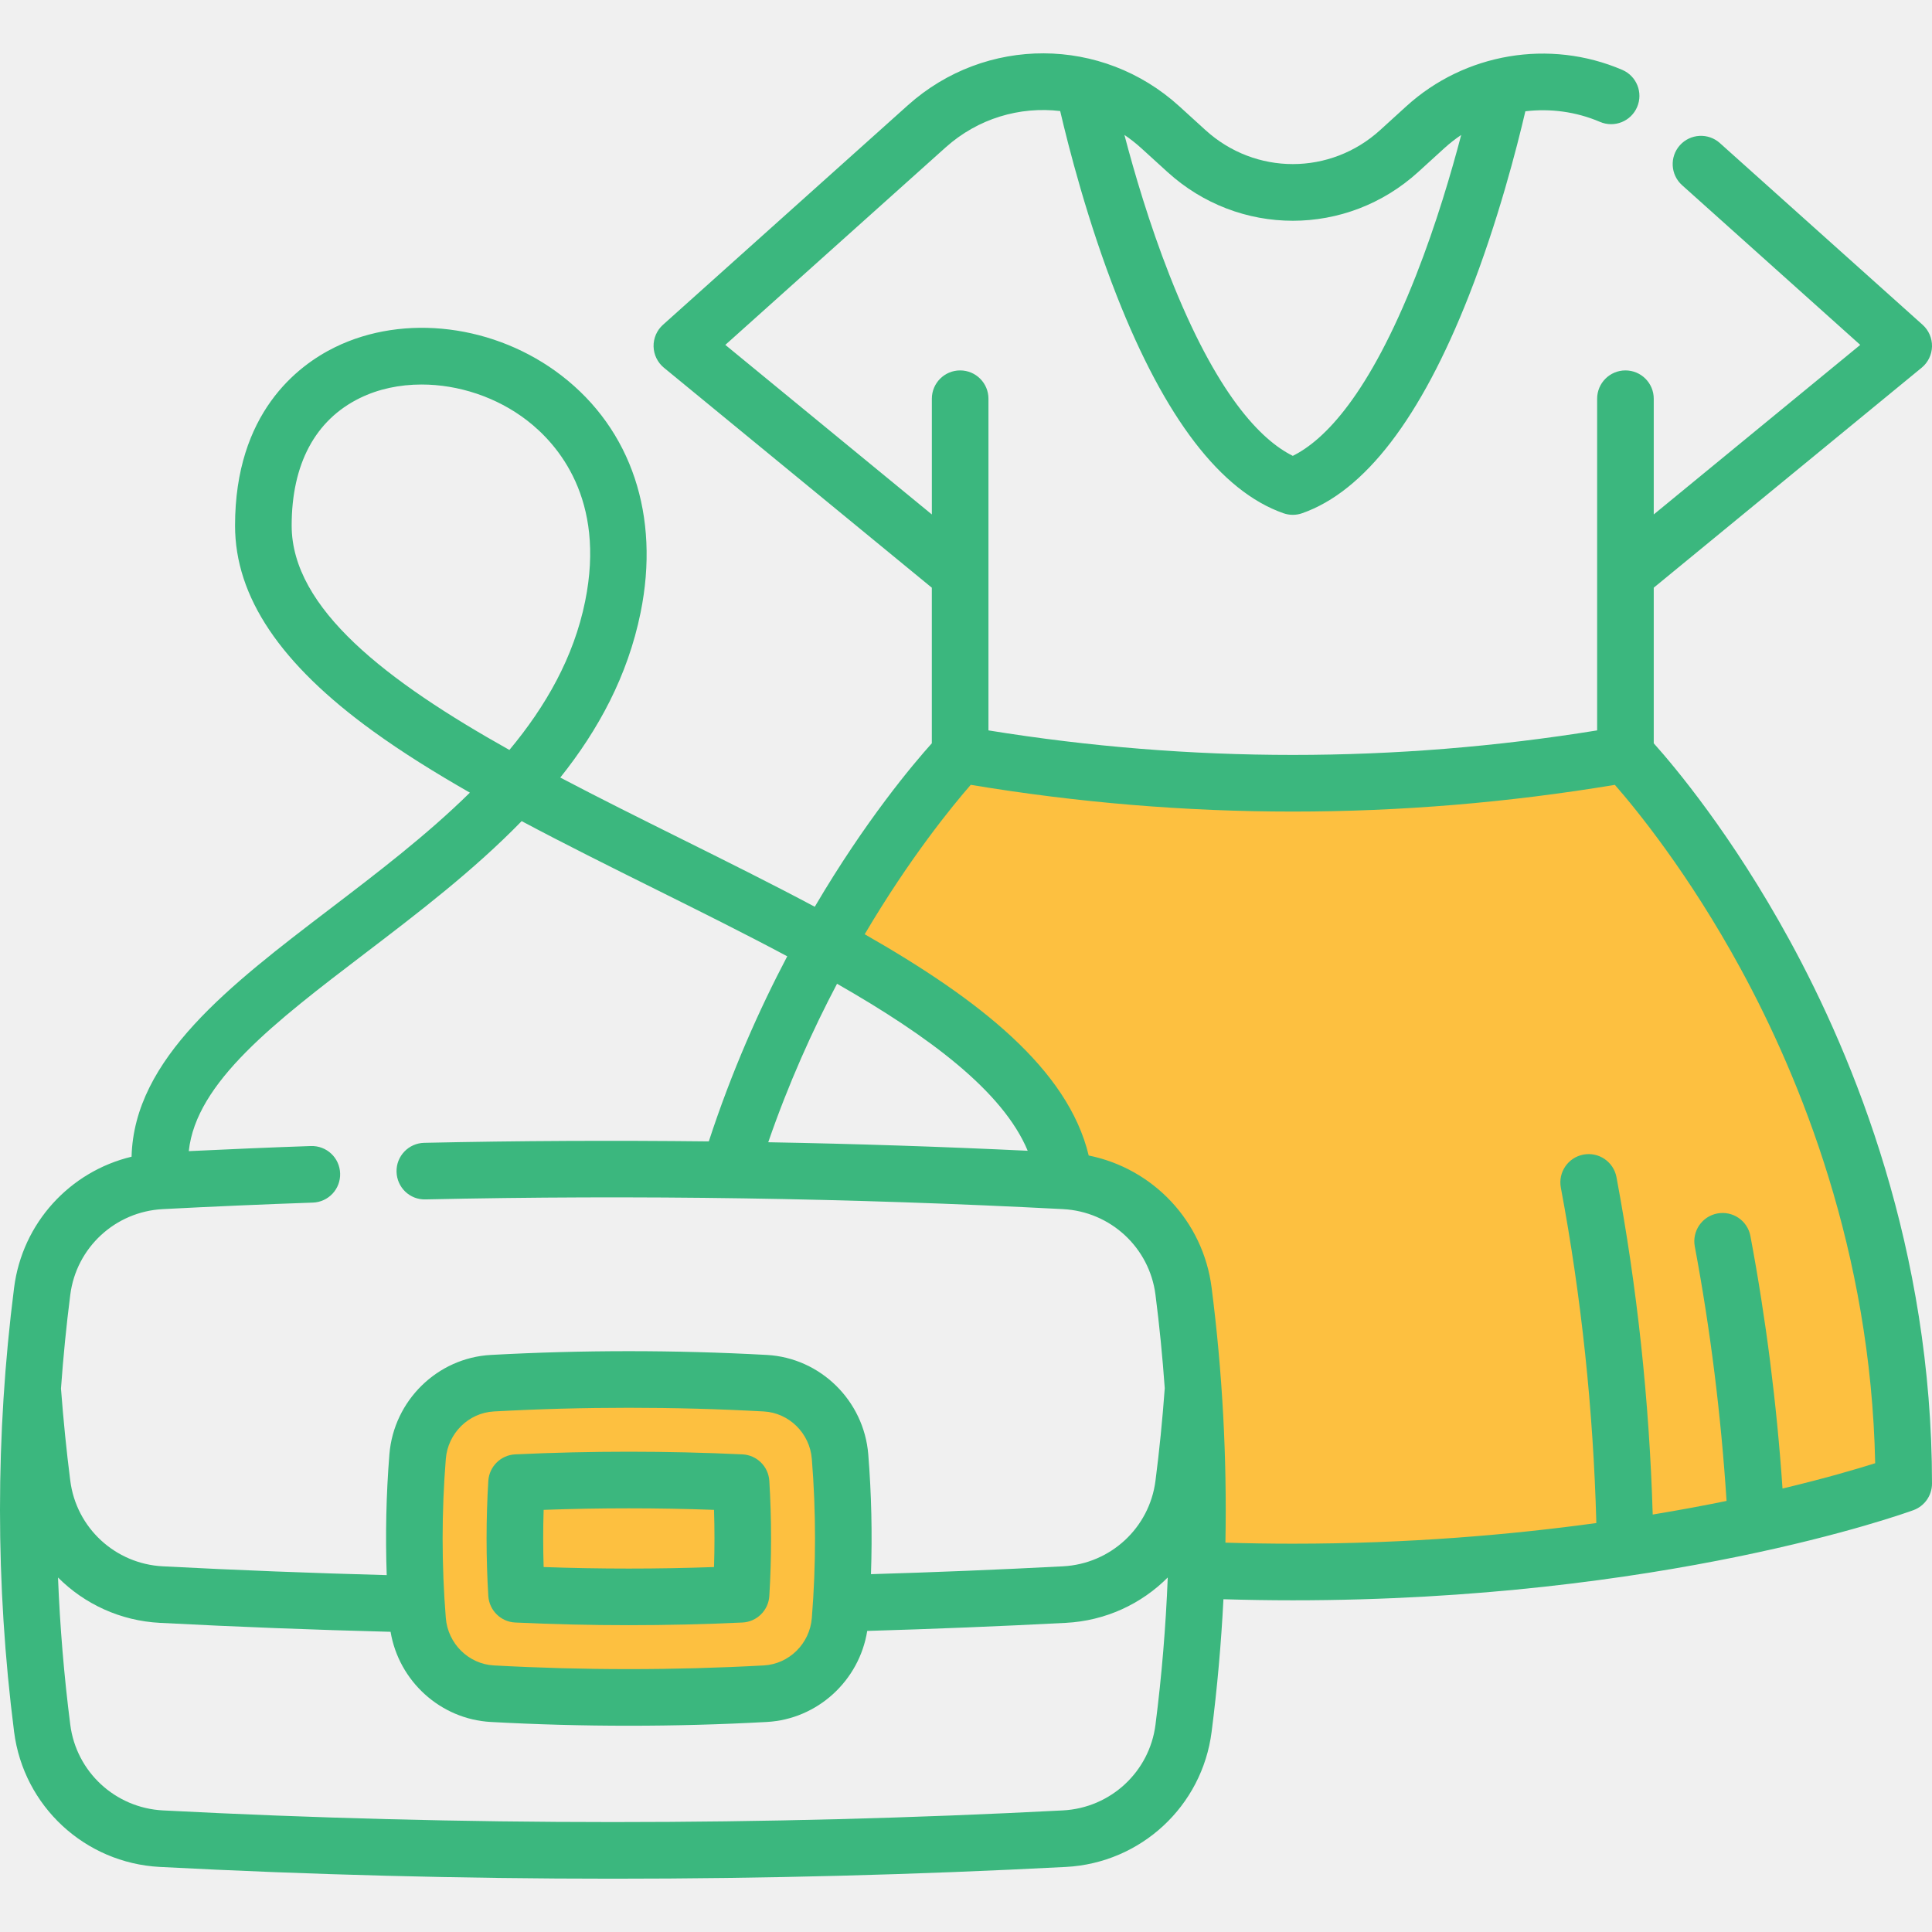
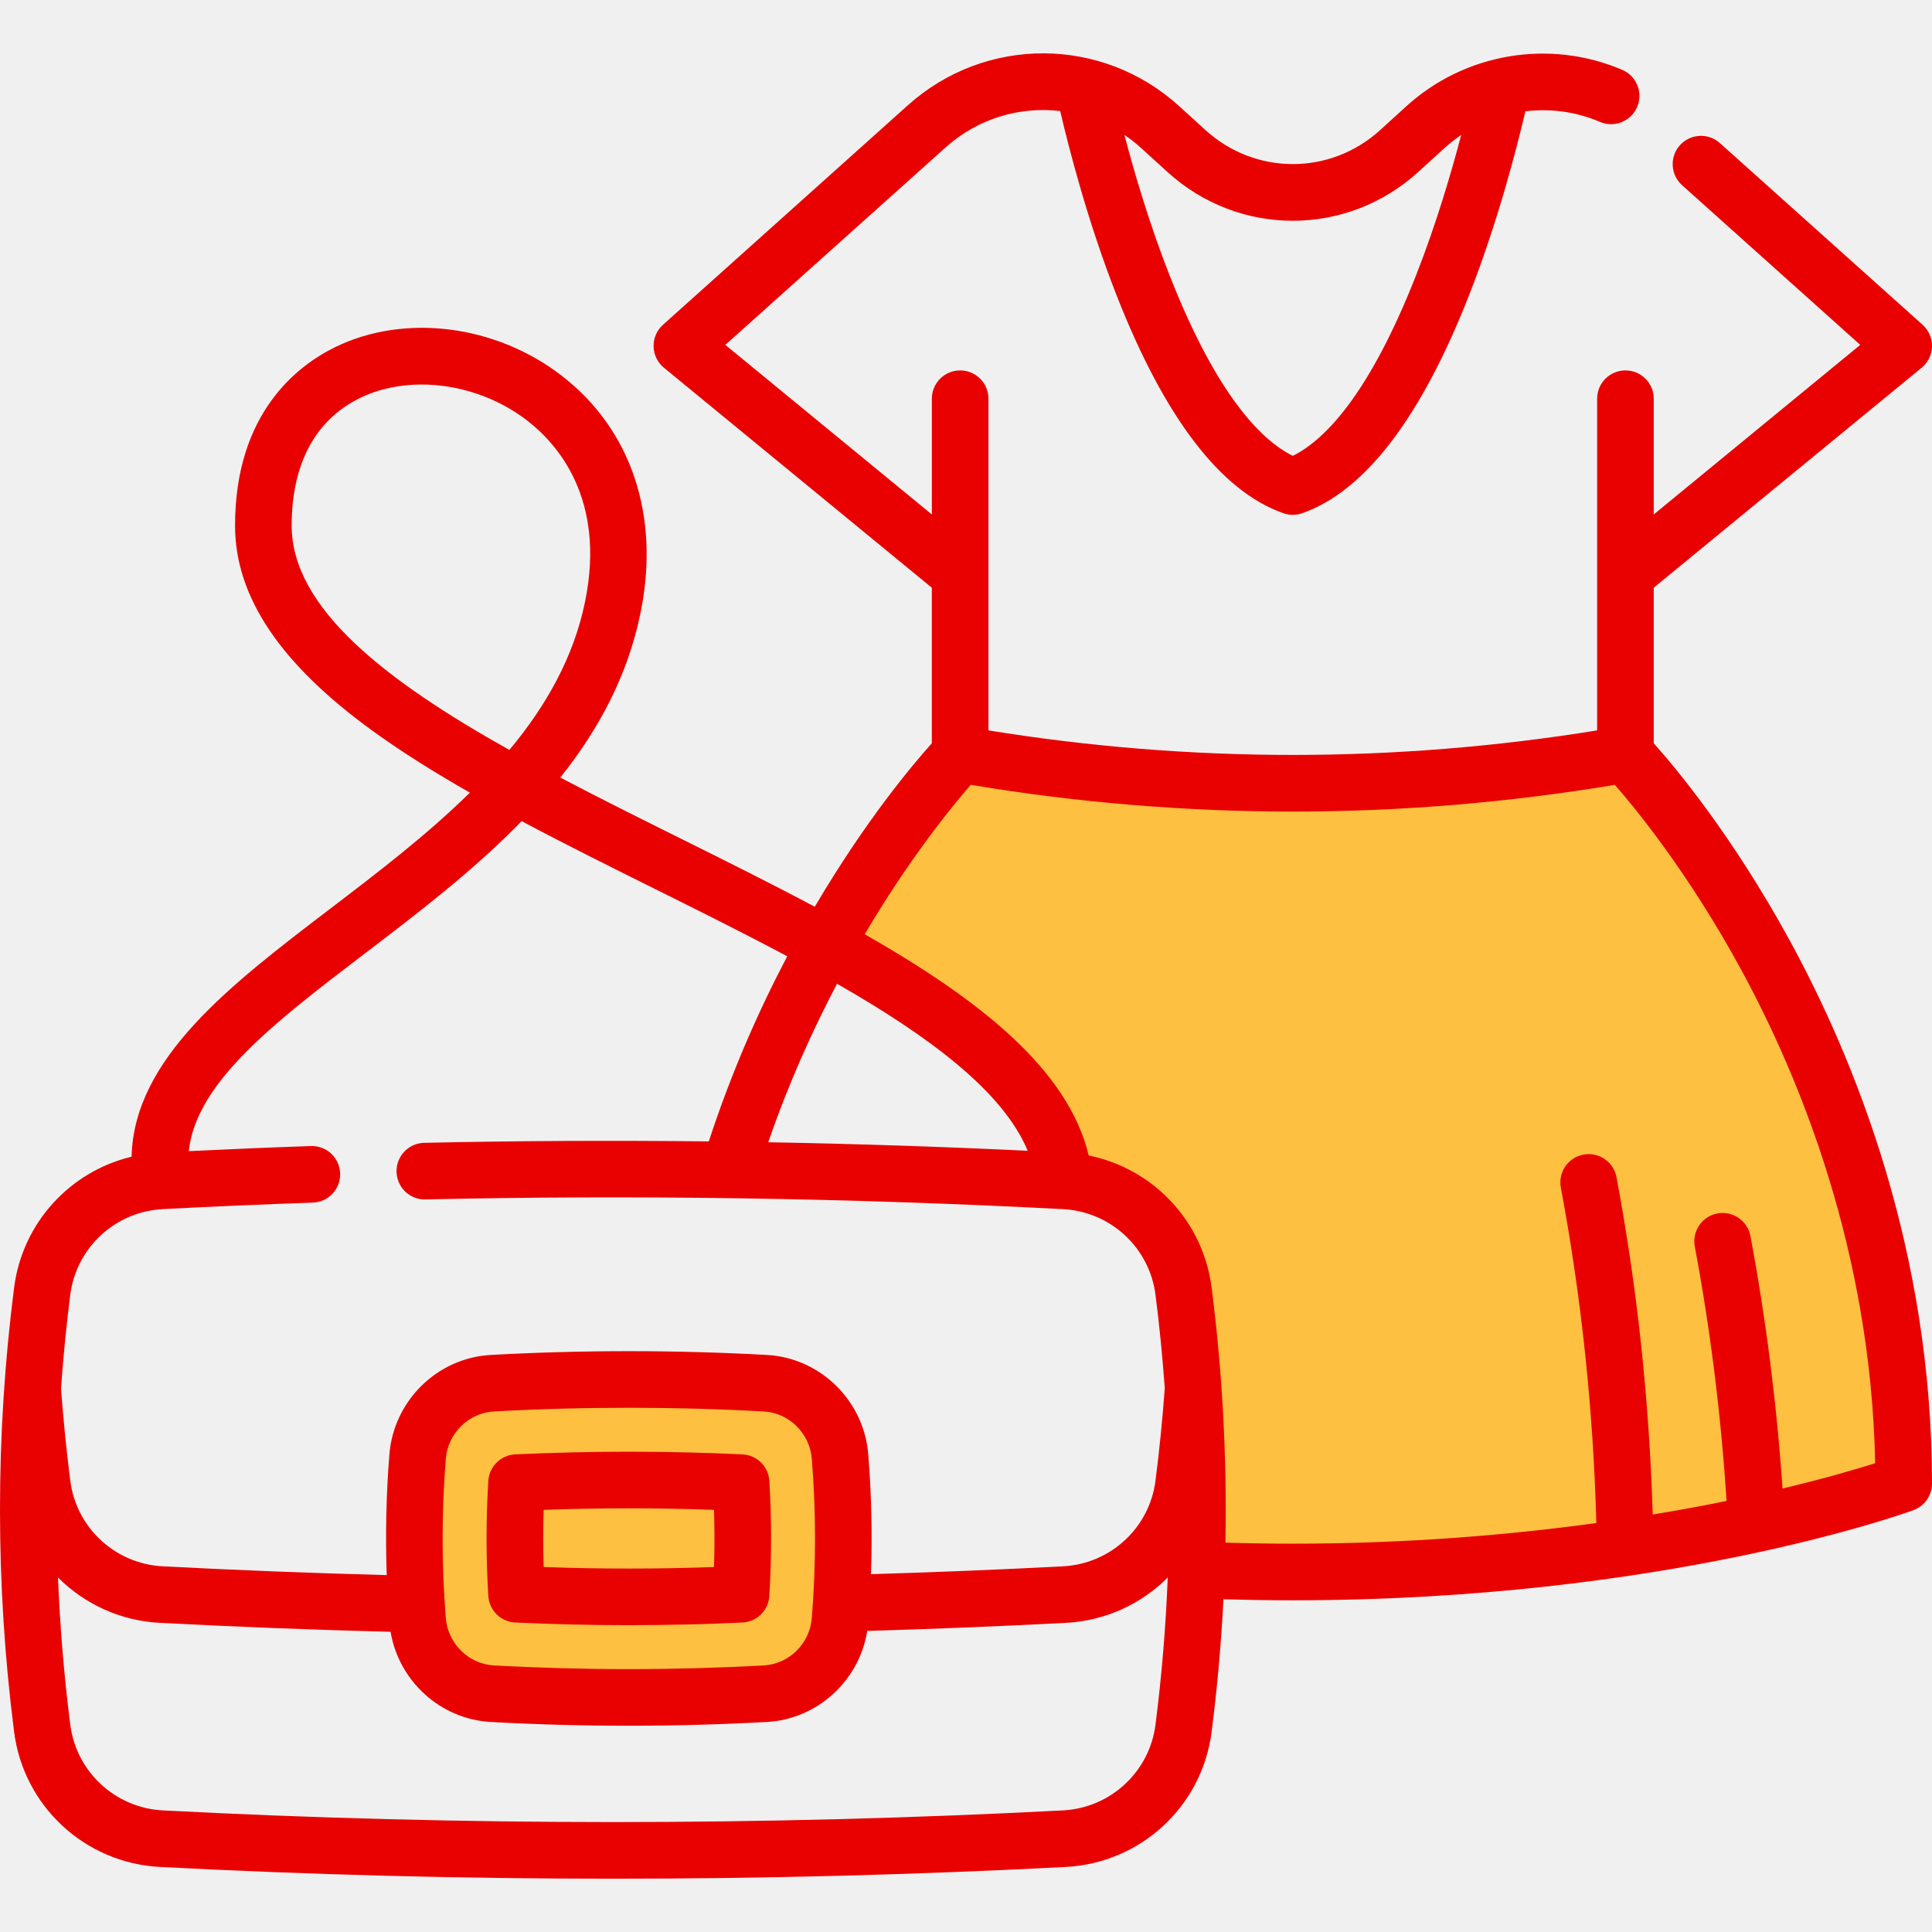
<svg xmlns="http://www.w3.org/2000/svg" width="80" height="80" viewBox="0 0 80 80" fill="none">
  <g clip-path="url(#clip0)">
    <path d="M22.5 57C20.1 56.6 18.833 57.5 18.5 58L18 58.5C17.5 59.167 16.5 60.6 16.5 61V64C16.5 64.5 16.5 66 17 67C17.5 68 17.5 68.5 18 69C18.5 69.5 19 70 19.5 70C20 70 22.5 70.5 23 70.5H28.5C30 70.5 30.5 70 31.5 70C32.5 70 33.5 69.5 33.5 69C33.5 68.5 34 68 34.5 67.5C35 67 34.5 66 35 65.175C35.5 64.351 35 64 35 63.5V61C35 60.5 34.5 60 34.5 59.5C34.5 59 33.5 58.5 33 58C32.6 57.6 31.5 57.167 31 57C29.167 57.167 24.9 57.4 22.5 57Z" fill="#FDC040" />
    <path d="M67 31C59.8 33.8 46 32.167 40 31L38.5 32L36 36L34.5 39.5C36.1 39.9 40.833 44 43 46L44.5 49C48.1 49.4 49 52.5 49 54L49.5 64.5C56.3 66.5 72 63.333 79 61.5C79.4 60.7 77.833 52.167 77 48C75 42 69.5 34.167 67 31Z" fill="#FDC040" />
-     <path d="M74.095 38.918C71.707 34.553 69.333 31.733 68.478 30.778V24.335L79.572 15.226C79.836 15.009 79.992 14.688 80 14.346C80.007 14.004 79.865 13.676 79.61 13.448L71.216 5.924C70.734 5.492 69.993 5.533 69.561 6.014C69.129 6.496 69.17 7.237 69.652 7.669L77.029 14.281L68.478 21.302V16.51C68.478 15.863 67.954 15.338 67.306 15.338C66.659 15.338 66.134 15.863 66.134 16.51L66.134 30.244C57.766 31.599 49.297 31.598 40.93 30.244V16.51C40.93 15.863 40.405 15.338 39.758 15.338C39.11 15.338 38.586 15.863 38.586 16.51V21.303L30.034 14.281L39.157 6.103C40.499 4.9 42.232 4.4 43.9 4.598C44.244 6.073 45.032 9.168 46.244 12.251C48.234 17.317 50.556 20.345 53.144 21.252C53.27 21.296 53.401 21.318 53.532 21.318C53.662 21.318 53.794 21.296 53.919 21.252C56.507 20.345 58.829 17.317 60.82 12.251C62.029 9.174 62.817 6.087 63.162 4.608C64.194 4.485 65.26 4.623 66.252 5.047C66.847 5.302 67.536 5.026 67.79 4.431C68.045 3.836 67.769 3.148 67.174 2.893C64.164 1.604 60.654 2.196 58.232 4.401L57.151 5.385C55.087 7.264 51.977 7.264 49.914 5.385L48.833 4.401C45.639 1.494 40.807 1.476 37.592 4.359L27.453 13.448C27.198 13.676 27.056 14.004 27.063 14.346C27.071 14.688 27.227 15.009 27.491 15.226L38.585 24.336V30.777C37.817 31.632 35.843 33.967 33.738 37.547C31.956 36.598 30.071 35.66 28.162 34.711C26.493 33.881 24.813 33.045 23.2 32.197C24.776 30.223 25.992 27.988 26.525 25.368C27.34 21.364 26.148 17.788 23.257 15.556C20.516 13.44 16.741 12.968 13.863 14.382C12.32 15.14 9.733 17.107 9.733 21.764C9.733 24.712 11.605 27.498 15.456 30.283C16.661 31.155 18.015 31.998 19.457 32.822C17.67 34.58 15.619 36.144 13.681 37.622C9.509 40.804 5.551 43.826 5.448 47.897C2.896 48.508 0.927 50.637 0.584 53.318C-0.195 59.421 -0.195 65.61 0.584 71.714C0.978 74.791 3.516 77.143 6.62 77.306C12.844 77.63 19.111 77.793 25.378 77.793C31.645 77.793 37.913 77.63 44.136 77.306C47.241 77.143 49.778 74.791 50.17 71.714C50.404 69.889 50.566 68.056 50.66 66.221C51.613 66.249 52.575 66.265 53.532 66.265C68.831 66.265 78.812 62.685 79.23 62.533C79.692 62.364 80 61.924 80 61.432C80 51.744 76.789 43.841 74.095 38.918ZM48.336 7.117C51.297 9.816 55.766 9.816 58.729 7.118L59.81 6.133C60.03 5.933 60.262 5.752 60.505 5.589C60.097 7.142 59.473 9.271 58.639 11.393C56.685 16.364 54.841 18.227 53.532 18.876C52.223 18.227 50.379 16.364 48.426 11.393C47.592 9.27 46.967 7.14 46.56 5.587C46.801 5.75 47.034 5.932 47.255 6.133L48.336 7.117ZM12.077 21.763C12.077 19.216 13.052 17.391 14.897 16.485C15.669 16.105 16.55 15.922 17.458 15.922C18.974 15.922 20.563 16.436 21.825 17.41C23.093 18.389 25.091 20.663 24.229 24.9C23.757 27.222 22.601 29.243 21.093 31.054C16.028 28.216 12.077 25.203 12.077 21.763ZM6.742 50.067C8.831 49.958 10.921 49.868 12.954 49.797C13.601 49.775 14.107 49.233 14.084 48.586C14.062 47.938 13.523 47.434 12.872 47.455C11.215 47.512 9.519 47.584 7.817 47.666C8.119 44.814 11.383 42.322 15.103 39.485C17.288 37.819 19.607 36.05 21.601 34.001C23.397 34.958 25.272 35.891 27.119 36.809C28.967 37.728 30.831 38.655 32.598 39.598C31.437 41.804 30.295 44.371 29.35 47.263C25.408 47.219 21.472 47.236 17.566 47.322C16.919 47.336 16.405 47.872 16.42 48.519C16.434 49.166 16.967 49.684 17.617 49.665C26.353 49.473 35.235 49.608 44.014 50.067C45.986 50.169 47.597 51.66 47.846 53.614C48.011 54.9 48.137 56.19 48.23 57.483C48.135 58.78 48.007 60.067 47.846 61.313C47.597 63.265 45.986 64.756 44.013 64.858C41.359 64.997 38.693 65.105 36.065 65.183C36.122 63.529 36.085 61.867 35.953 60.221C35.773 57.996 33.968 56.226 31.753 56.105C27.961 55.897 24.115 55.897 20.324 56.105C18.109 56.226 16.304 57.996 16.124 60.221C15.991 61.879 15.955 63.554 16.013 65.222C12.927 65.139 9.815 65.019 6.742 64.858C4.77 64.756 3.158 63.265 2.91 61.312C2.752 60.081 2.624 58.798 2.525 57.497C2.618 56.2 2.745 54.905 2.91 53.614C3.159 51.661 4.771 50.169 6.742 50.067ZM34.66 40.735C38.457 42.907 41.525 45.18 42.555 47.651C38.982 47.48 35.396 47.362 31.811 47.298C32.656 44.851 33.65 42.652 34.66 40.735ZM33.616 66.998C33.531 68.06 32.674 68.905 31.625 68.962C31.625 68.962 31.625 68.962 31.625 68.962C27.918 69.165 24.159 69.165 20.452 68.962C19.402 68.905 18.546 68.06 18.46 66.998C18.284 64.812 18.284 62.595 18.46 60.41C18.546 59.347 19.402 58.502 20.452 58.445C22.305 58.343 24.172 58.293 26.038 58.293C27.905 58.293 29.771 58.343 31.625 58.445C32.674 58.502 33.531 59.347 33.616 60.41C33.792 62.595 33.792 64.812 33.616 66.998ZM44.014 74.965C31.648 75.609 19.108 75.609 6.743 74.965C4.772 74.861 3.159 73.369 2.91 71.416C2.651 69.392 2.483 67.358 2.402 65.321C3.494 66.415 4.978 67.114 6.62 67.199C9.786 67.365 12.994 67.488 16.173 67.57C16.516 69.612 18.238 71.189 20.324 71.303C22.22 71.407 24.129 71.459 26.038 71.459C27.948 71.459 29.857 71.407 31.753 71.303C33.851 71.188 35.581 69.593 35.91 67.533C38.628 67.453 41.388 67.342 44.134 67.199C45.778 67.114 47.263 66.415 48.354 65.32C48.273 67.358 48.105 69.392 47.846 71.417C47.597 73.369 45.986 74.861 44.014 74.965ZM73.81 61.637C73.569 58.114 73.123 54.603 72.481 51.182C72.362 50.546 71.75 50.128 71.113 50.247C70.477 50.366 70.058 50.979 70.178 51.615C70.824 55.06 71.264 58.6 71.493 62.15C70.591 62.335 69.568 62.527 68.435 62.714C68.294 58.001 67.791 53.308 66.935 48.745C66.815 48.108 66.203 47.69 65.567 47.809C64.931 47.928 64.512 48.54 64.631 49.176C65.482 53.712 65.975 58.38 66.101 63.066C62.607 63.546 58.34 63.921 53.532 63.921C52.602 63.921 51.668 63.906 50.742 63.878C50.808 60.351 50.618 56.82 50.17 53.318C49.819 50.558 47.743 48.384 45.081 47.847C44.221 44.266 40.544 41.389 35.805 38.685C37.678 35.514 39.431 33.376 40.196 32.498C44.622 33.235 49.077 33.605 53.532 33.605C57.987 33.605 62.442 33.235 66.868 32.499C67.747 33.504 69.924 36.163 72.077 40.114C74.543 44.64 77.469 51.814 77.647 60.589C76.885 60.83 75.578 61.215 73.81 61.637Z" fill="#3BB77E" />
-     <path d="M30.741 60.222C29.176 60.149 27.593 60.112 26.038 60.112C24.483 60.112 22.901 60.149 21.335 60.222C20.738 60.25 20.257 60.724 20.22 61.322C20.124 62.902 20.124 64.505 20.22 66.085C20.257 66.683 20.738 67.157 21.335 67.185C22.899 67.258 24.482 67.295 26.038 67.295C27.595 67.295 29.177 67.258 30.741 67.185C31.339 67.157 31.82 66.683 31.856 66.085C31.952 64.505 31.952 62.902 31.856 61.322C31.82 60.724 31.339 60.25 30.741 60.222ZM29.566 64.888C27.21 64.972 24.866 64.972 22.511 64.888C22.486 64.1 22.486 63.308 22.511 62.52C24.868 62.435 27.209 62.435 29.566 62.52C29.591 63.308 29.591 64.1 29.566 64.888Z" fill="#3BB77E" />
+     <path d="M74.095 38.918C71.707 34.553 69.333 31.733 68.478 30.778V24.335L79.572 15.226C79.836 15.009 79.992 14.688 80 14.346C80.007 14.004 79.865 13.676 79.61 13.448L71.216 5.924C70.734 5.492 69.993 5.533 69.561 6.014C69.129 6.496 69.17 7.237 69.652 7.669L77.029 14.281L68.478 21.302V16.51C68.478 15.863 67.954 15.338 67.306 15.338C66.659 15.338 66.134 15.863 66.134 16.51L66.134 30.244C57.766 31.599 49.297 31.598 40.93 30.244V16.51C40.93 15.863 40.405 15.338 39.758 15.338C39.11 15.338 38.586 15.863 38.586 16.51V21.303L30.034 14.281L39.157 6.103C40.499 4.9 42.232 4.4 43.9 4.598C44.244 6.073 45.032 9.168 46.244 12.251C48.234 17.317 50.556 20.345 53.144 21.252C53.27 21.296 53.401 21.318 53.532 21.318C53.662 21.318 53.794 21.296 53.919 21.252C56.507 20.345 58.829 17.317 60.82 12.251C62.029 9.174 62.817 6.087 63.162 4.608C64.194 4.485 65.26 4.623 66.252 5.047C66.847 5.302 67.536 5.026 67.79 4.431C68.045 3.836 67.769 3.148 67.174 2.893C64.164 1.604 60.654 2.196 58.232 4.401L57.151 5.385C55.087 7.264 51.977 7.264 49.914 5.385L48.833 4.401C45.639 1.494 40.807 1.476 37.592 4.359L27.453 13.448C27.198 13.676 27.056 14.004 27.063 14.346C27.071 14.688 27.227 15.009 27.491 15.226L38.585 24.336V30.777C37.817 31.632 35.843 33.967 33.738 37.547C31.956 36.598 30.071 35.66 28.162 34.711C26.493 33.881 24.813 33.045 23.2 32.197C24.776 30.223 25.992 27.988 26.525 25.368C27.34 21.364 26.148 17.788 23.257 15.556C20.516 13.44 16.741 12.968 13.863 14.382C12.32 15.14 9.733 17.107 9.733 21.764C9.733 24.712 11.605 27.498 15.456 30.283C16.661 31.155 18.015 31.998 19.457 32.822C17.67 34.58 15.619 36.144 13.681 37.622C9.509 40.804 5.551 43.826 5.448 47.897C2.896 48.508 0.927 50.637 0.584 53.318C-0.195 59.421 -0.195 65.61 0.584 71.714C0.978 74.791 3.516 77.143 6.62 77.306C12.844 77.63 19.111 77.793 25.378 77.793C31.645 77.793 37.913 77.63 44.136 77.306C47.241 77.143 49.778 74.791 50.17 71.714C50.404 69.889 50.566 68.056 50.66 66.221C51.613 66.249 52.575 66.265 53.532 66.265C68.831 66.265 78.812 62.685 79.23 62.533C79.692 62.364 80 61.924 80 61.432C80 51.744 76.789 43.841 74.095 38.918ZM48.336 7.117C51.297 9.816 55.766 9.816 58.729 7.118L59.81 6.133C60.03 5.933 60.262 5.752 60.505 5.589C60.097 7.142 59.473 9.271 58.639 11.393C56.685 16.364 54.841 18.227 53.532 18.876C52.223 18.227 50.379 16.364 48.426 11.393C47.592 9.27 46.967 7.14 46.56 5.587C46.801 5.75 47.034 5.932 47.255 6.133L48.336 7.117ZM12.077 21.763C12.077 19.216 13.052 17.391 14.897 16.485C15.669 16.105 16.55 15.922 17.458 15.922C18.974 15.922 20.563 16.436 21.825 17.41C23.093 18.389 25.091 20.663 24.229 24.9C23.757 27.222 22.601 29.243 21.093 31.054C16.028 28.216 12.077 25.203 12.077 21.763ZM6.742 50.067C8.831 49.958 10.921 49.868 12.954 49.797C13.601 49.775 14.107 49.233 14.084 48.586C14.062 47.938 13.523 47.434 12.872 47.455C11.215 47.512 9.519 47.584 7.817 47.666C8.119 44.814 11.383 42.322 15.103 39.485C17.288 37.819 19.607 36.05 21.601 34.001C23.397 34.958 25.272 35.891 27.119 36.809C28.967 37.728 30.831 38.655 32.598 39.598C31.437 41.804 30.295 44.371 29.35 47.263C25.408 47.219 21.472 47.236 17.566 47.322C16.919 47.336 16.405 47.872 16.42 48.519C16.434 49.166 16.967 49.684 17.617 49.665C26.353 49.473 35.235 49.608 44.014 50.067C45.986 50.169 47.597 51.66 47.846 53.614C48.011 54.9 48.137 56.19 48.23 57.483C48.135 58.78 48.007 60.067 47.846 61.313C47.597 63.265 45.986 64.756 44.013 64.858C41.359 64.997 38.693 65.105 36.065 65.183C36.122 63.529 36.085 61.867 35.953 60.221C35.773 57.996 33.968 56.226 31.753 56.105C27.961 55.897 24.115 55.897 20.324 56.105C18.109 56.226 16.304 57.996 16.124 60.221C15.991 61.879 15.955 63.554 16.013 65.222C12.927 65.139 9.815 65.019 6.742 64.858C4.77 64.756 3.158 63.265 2.91 61.312C2.752 60.081 2.624 58.798 2.525 57.497C2.618 56.2 2.745 54.905 2.91 53.614C3.159 51.661 4.771 50.169 6.742 50.067ZM34.66 40.735C38.457 42.907 41.525 45.18 42.555 47.651C38.982 47.48 35.396 47.362 31.811 47.298C32.656 44.851 33.65 42.652 34.66 40.735ZM33.616 66.998C33.531 68.06 32.674 68.905 31.625 68.962C31.625 68.962 31.625 68.962 31.625 68.962C27.918 69.165 24.159 69.165 20.452 68.962C19.402 68.905 18.546 68.06 18.46 66.998C18.284 64.812 18.284 62.595 18.46 60.41C18.546 59.347 19.402 58.502 20.452 58.445C22.305 58.343 24.172 58.293 26.038 58.293C27.905 58.293 29.771 58.343 31.625 58.445C32.674 58.502 33.531 59.347 33.616 60.41C33.792 62.595 33.792 64.812 33.616 66.998ZM44.014 74.965C31.648 75.609 19.108 75.609 6.743 74.965C4.772 74.861 3.159 73.369 2.91 71.416C2.651 69.392 2.483 67.358 2.402 65.321C3.494 66.415 4.978 67.114 6.62 67.199C9.786 67.365 12.994 67.488 16.173 67.57C16.516 69.612 18.238 71.189 20.324 71.303C22.22 71.407 24.129 71.459 26.038 71.459C27.948 71.459 29.857 71.407 31.753 71.303C33.851 71.188 35.581 69.593 35.91 67.533C38.628 67.453 41.388 67.342 44.134 67.199C45.778 67.114 47.263 66.415 48.354 65.32C48.273 67.358 48.105 69.392 47.846 71.417C47.597 73.369 45.986 74.861 44.014 74.965ZM73.81 61.637C73.569 58.114 73.123 54.603 72.481 51.182C72.362 50.546 71.75 50.128 71.113 50.247C70.477 50.366 70.058 50.979 70.178 51.615C70.824 55.06 71.264 58.6 71.493 62.15C70.591 62.335 69.568 62.527 68.435 62.714C68.294 58.001 67.791 53.308 66.935 48.745C66.815 48.108 66.203 47.69 65.567 47.809C64.931 47.928 64.512 48.54 64.631 49.176C65.482 53.712 65.975 58.38 66.101 63.066C62.607 63.546 58.34 63.921 53.532 63.921C52.602 63.921 51.668 63.906 50.742 63.878C50.808 60.351 50.618 56.82 50.17 53.318C49.819 50.558 47.743 48.384 45.081 47.847C44.221 44.266 40.544 41.389 35.805 38.685C37.678 35.514 39.431 33.376 40.196 32.498C44.622 33.235 49.077 33.605 53.532 33.605C57.987 33.605 62.442 33.235 66.868 32.499C67.747 33.504 69.924 36.163 72.077 40.114C74.543 44.64 77.469 51.814 77.647 60.589C76.885 60.83 75.578 61.215 73.81 61.637Z" fill="#e90101" />
+     <path d="M30.741 60.222C29.176 60.149 27.593 60.112 26.038 60.112C24.483 60.112 22.901 60.149 21.335 60.222C20.738 60.25 20.257 60.724 20.22 61.322C20.124 62.902 20.124 64.505 20.22 66.085C20.257 66.683 20.738 67.157 21.335 67.185C22.899 67.258 24.482 67.295 26.038 67.295C27.595 67.295 29.177 67.258 30.741 67.185C31.339 67.157 31.82 66.683 31.856 66.085C31.952 64.505 31.952 62.902 31.856 61.322C31.82 60.724 31.339 60.25 30.741 60.222ZM29.566 64.888C27.21 64.972 24.866 64.972 22.511 64.888C22.486 64.1 22.486 63.308 22.511 62.52C24.868 62.435 27.209 62.435 29.566 62.52C29.591 63.308 29.591 64.1 29.566 64.888Z" fill="#e90101" />
  </g>
  <defs>
    <clipPath id="clip0">
      <rect width="80" height="80" fill="white" />
    </clipPath>
  </defs>
</svg>
